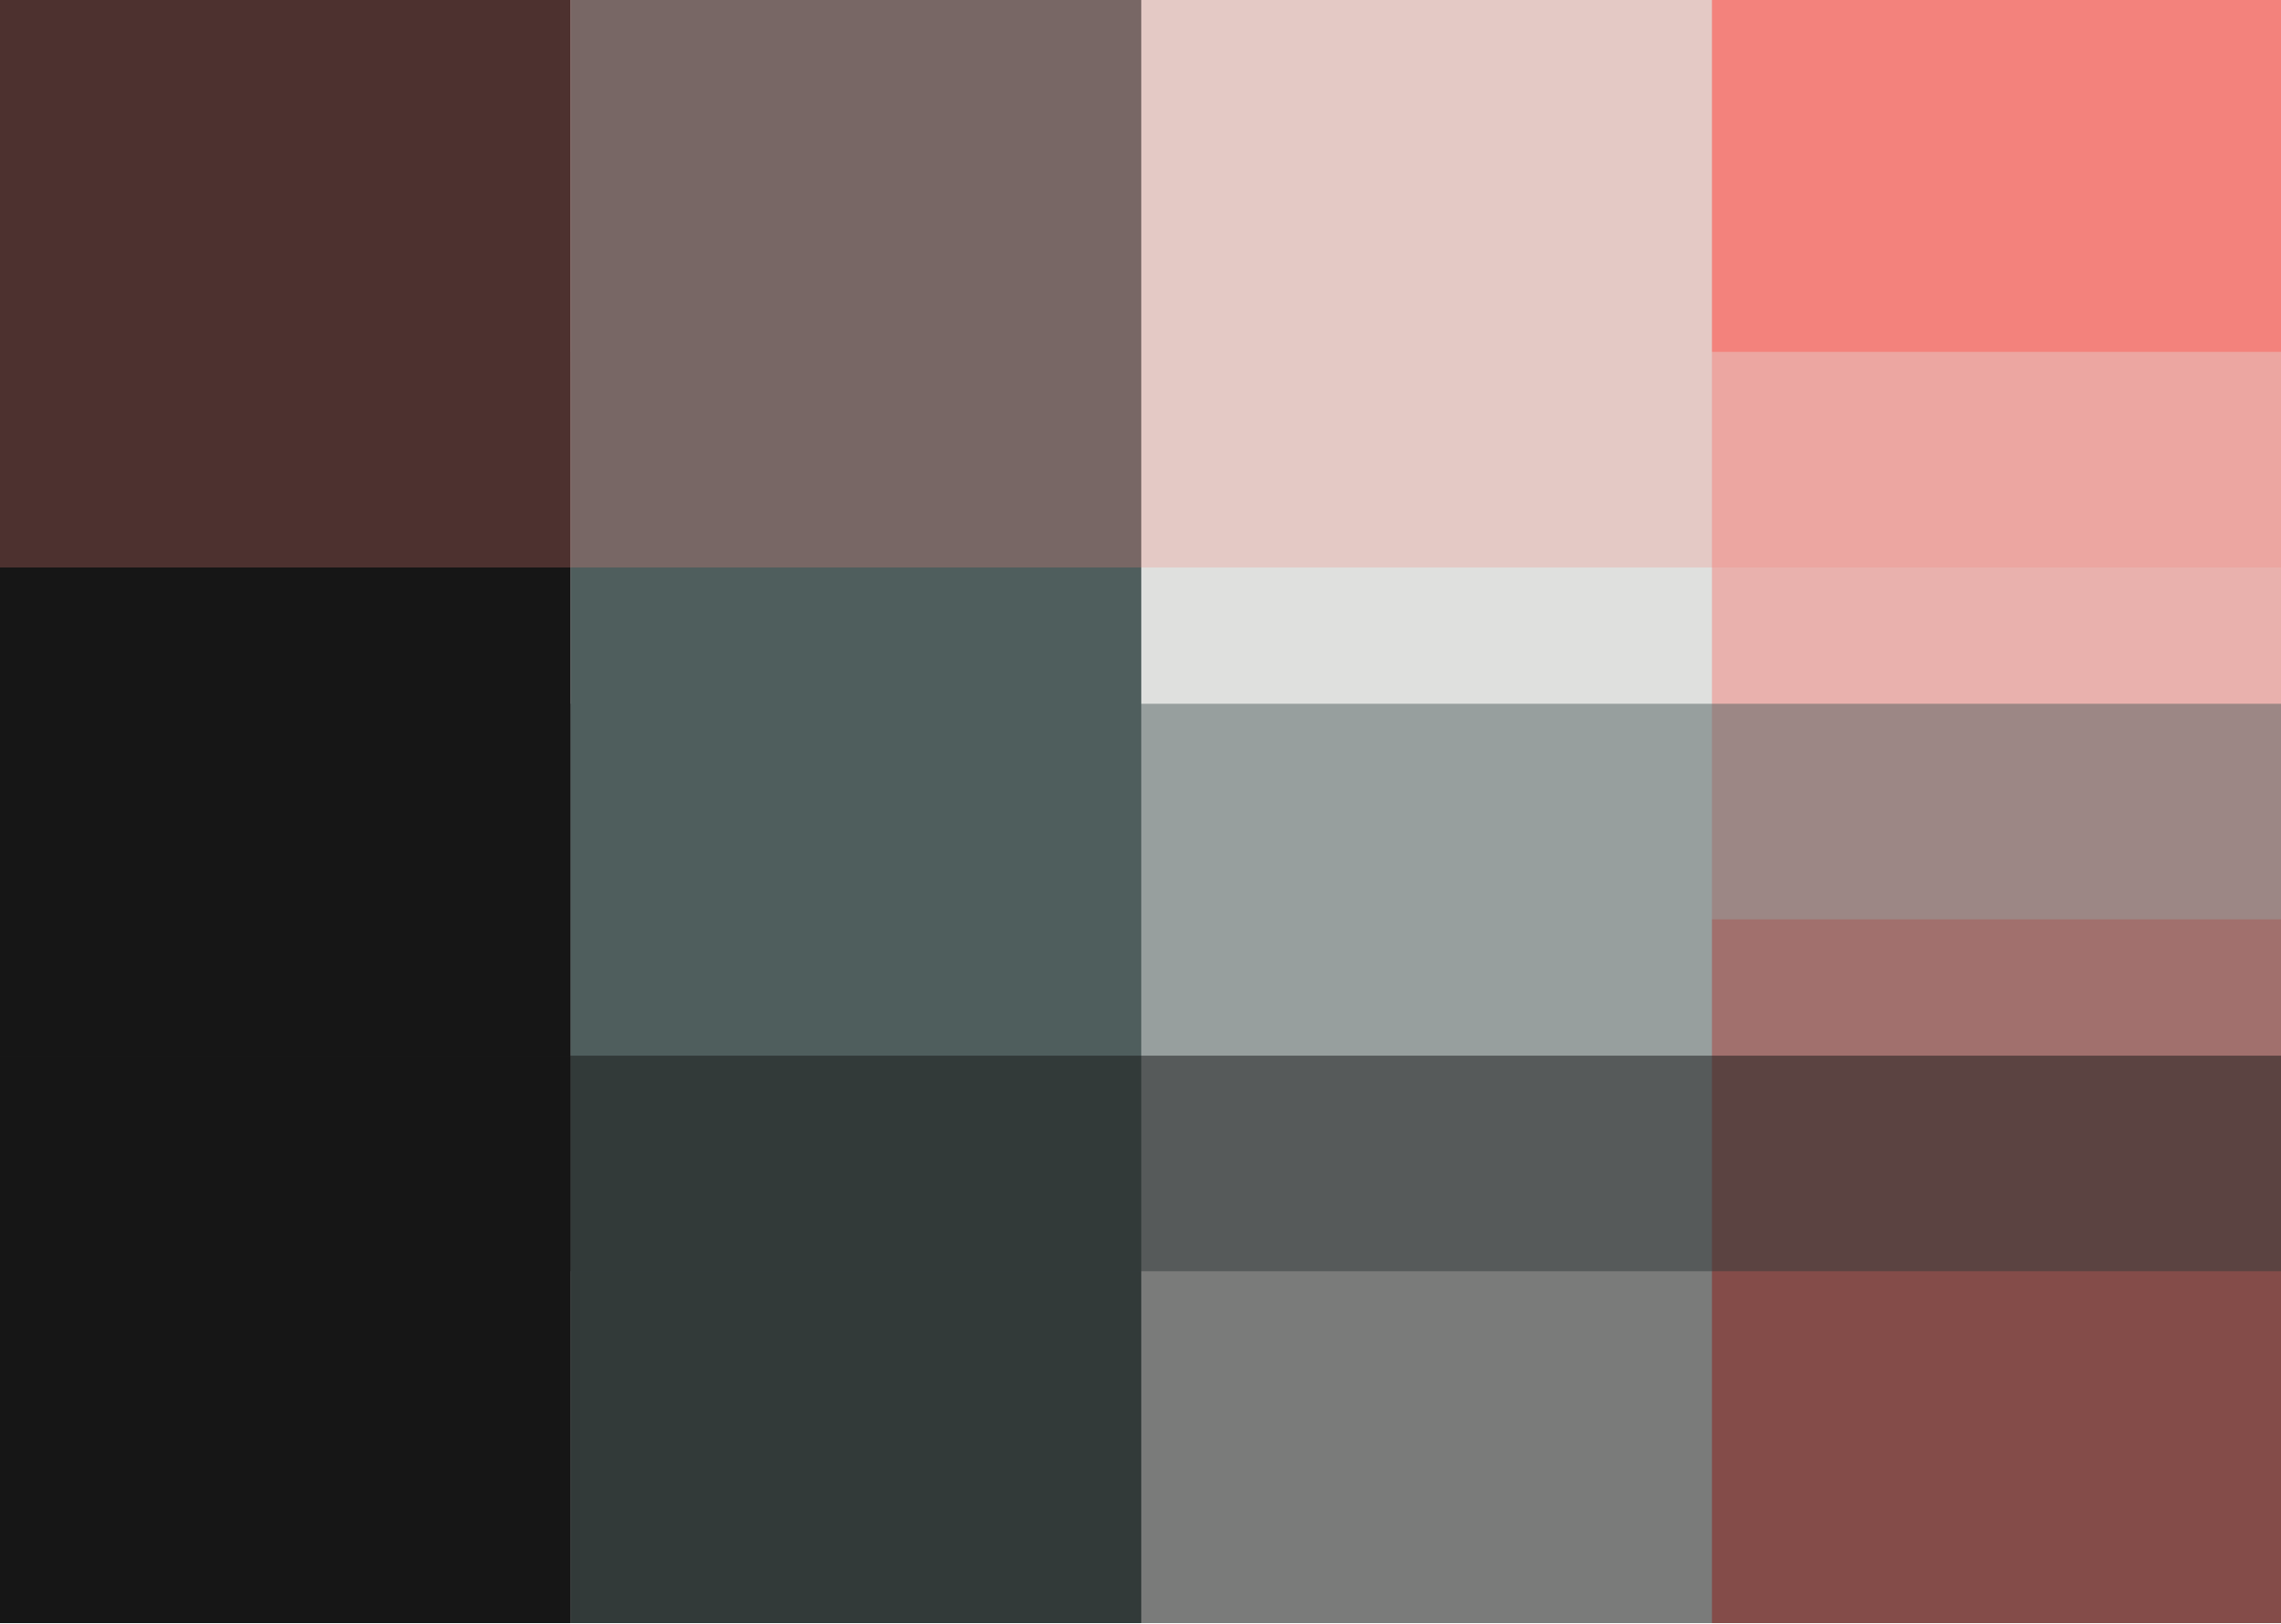
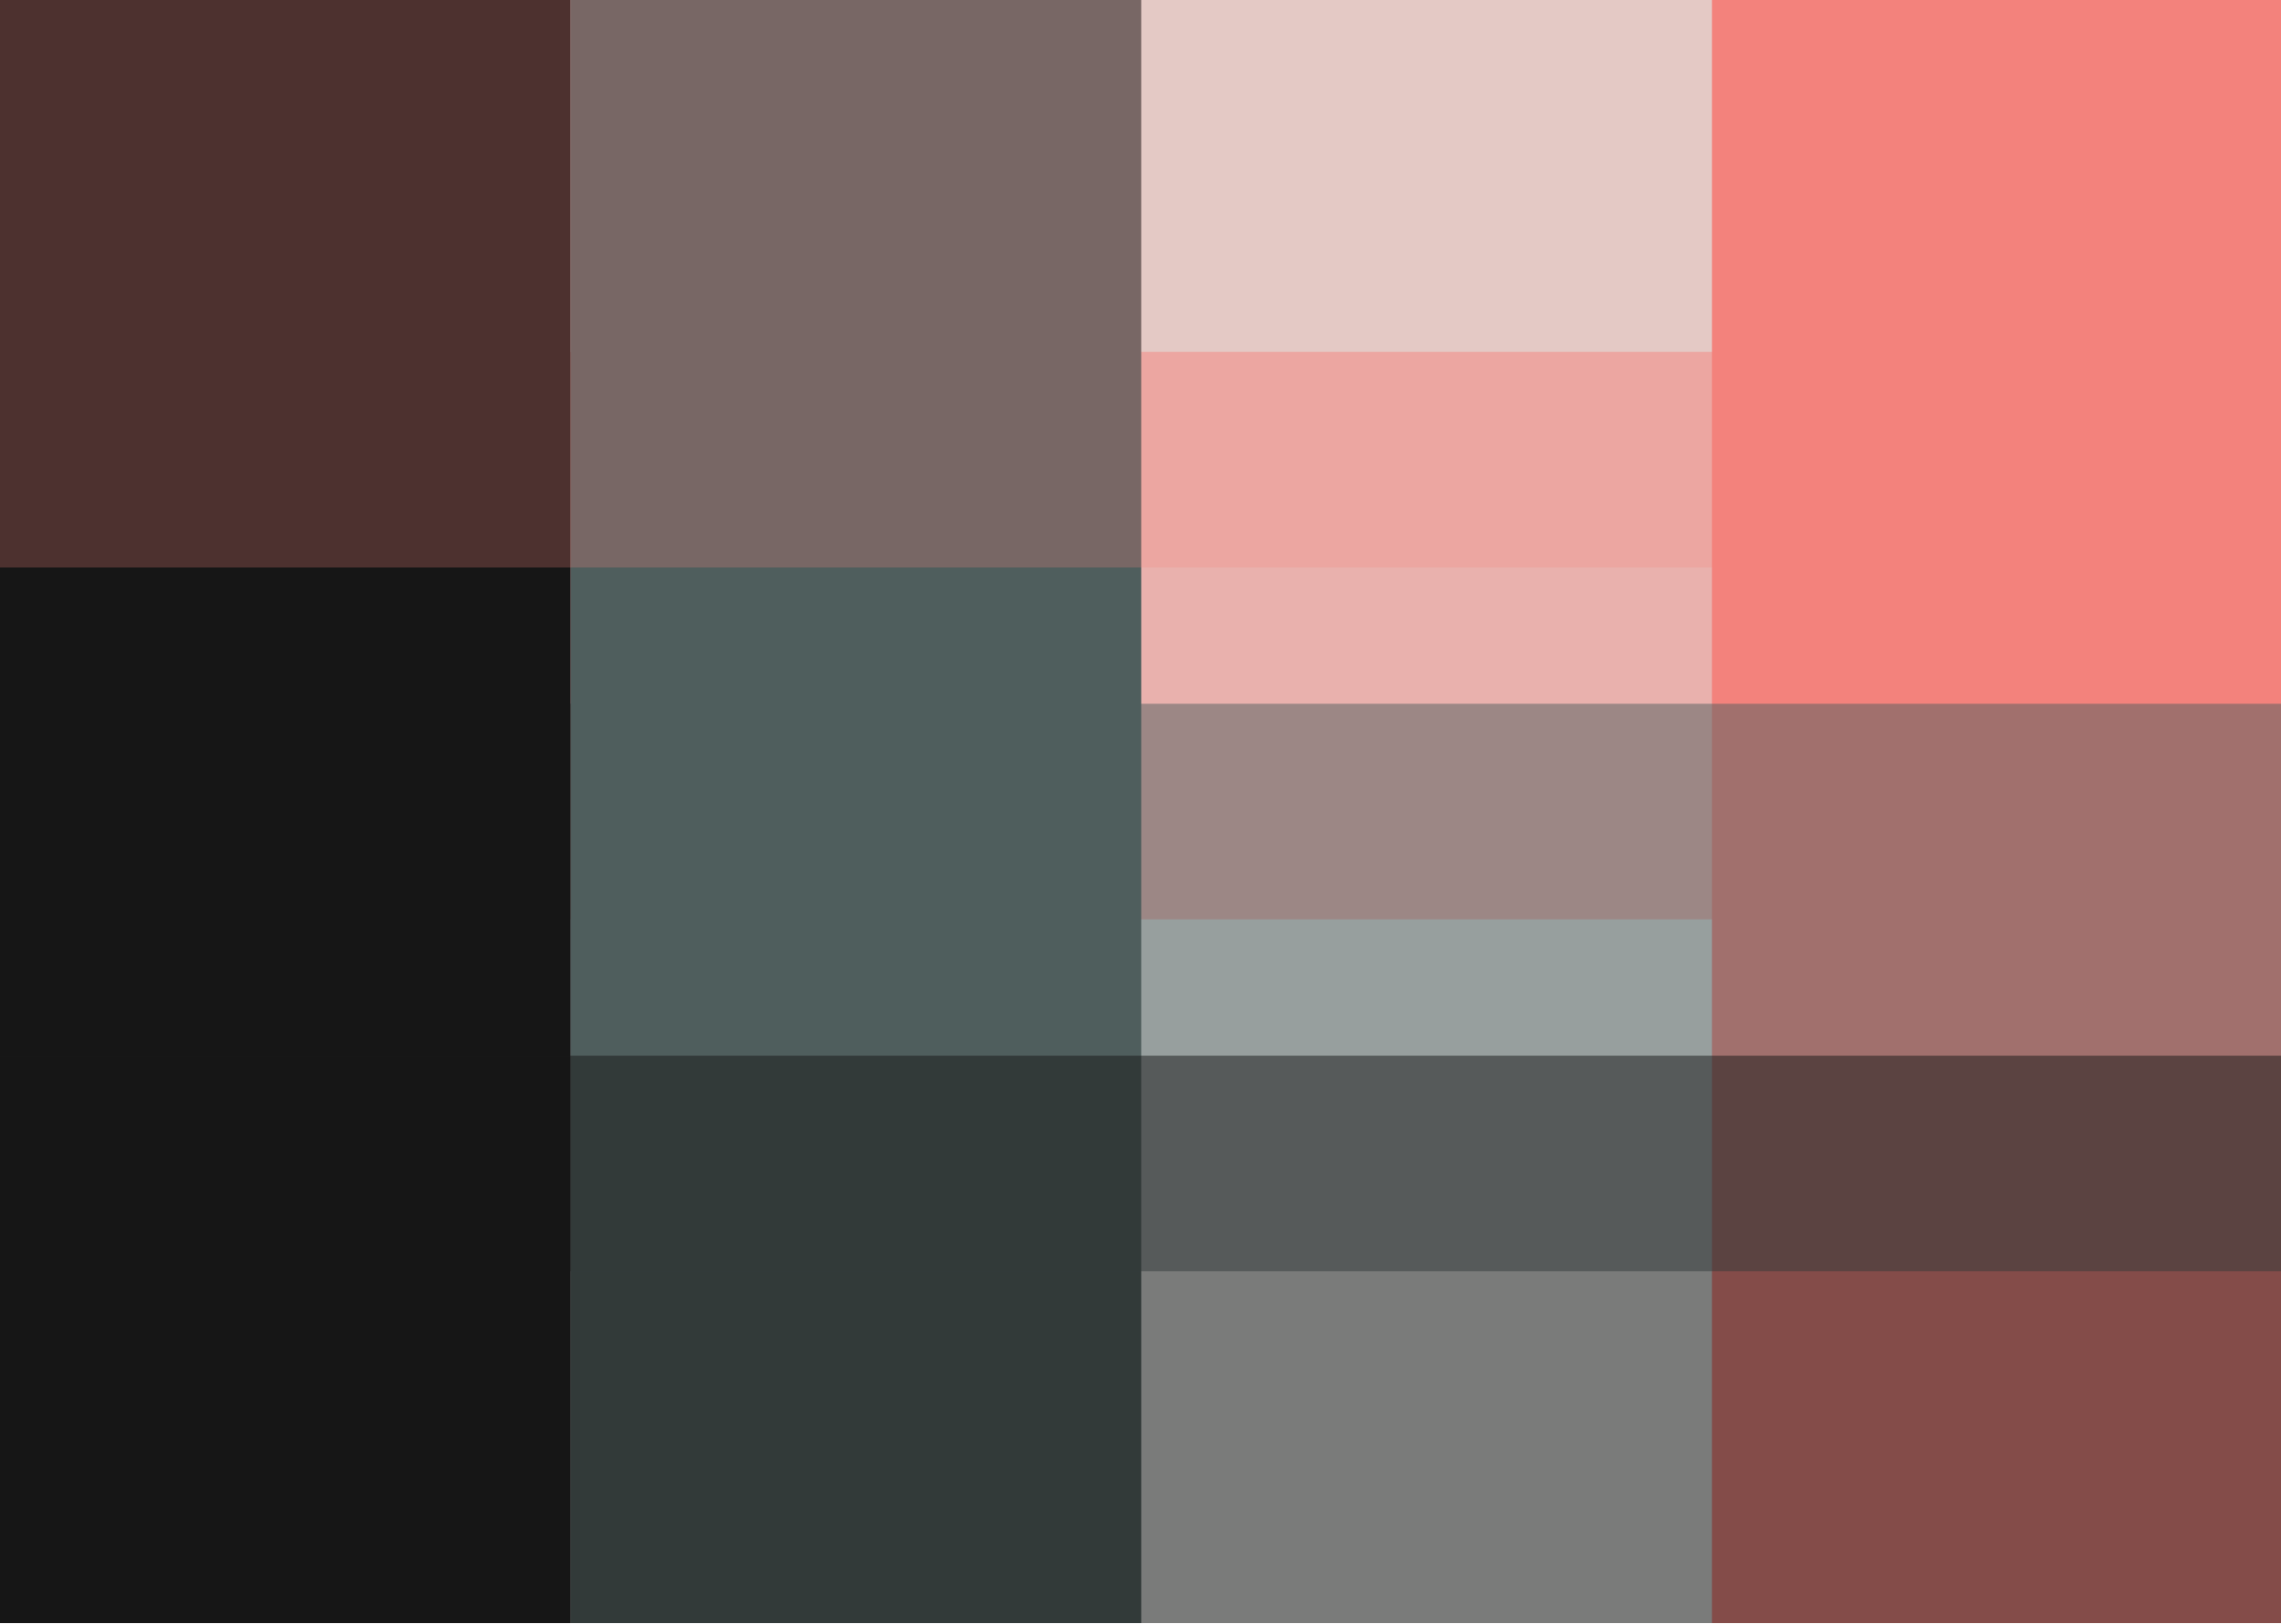
<svg xmlns="http://www.w3.org/2000/svg" width="1439" height="1024" viewBox="0 0 1439 1024" fill="none">
  <rect x="1439" y="1024" width="360" height="1024" transform="rotate(180 1439 1024)" fill="#F3827C" />
  <rect x="1080" y="1024" width="360" height="1024" transform="rotate(180 1080 1024)" fill="#DFE0DE" />
-   <rect opacity="0.5" x="1439" y="222" width="358" height="1439" transform="rotate(90 1439 222)" fill="#DFE0DE" />
+   <rect opacity="0.5" x="1439" y="222" width="358" height="1439" transform="rotate(90 1439 222)" fill="#F3827C" />
  <rect x="720" y="1024" width="360" height="1024" transform="rotate(180 720 1024)" fill="#4F5E5D" />
  <rect opacity="0.5" x="1439" y="444" width="358" height="1439" transform="rotate(90 1439 444)" fill="#4F5E5D" />
  <rect x="360" y="1024" width="360" height="1024" transform="rotate(180 360 1024)" fill="#161616" />
  <rect opacity="0.5" x="1439" y="666" width="358" height="1439" transform="rotate(90 1439 666)" fill="#161616" />
  <rect opacity="0.5" x="1439" width="358" height="1439" transform="rotate(90 1439 0)" fill="#F3827C" fill-opacity="0.5" />
</svg>
